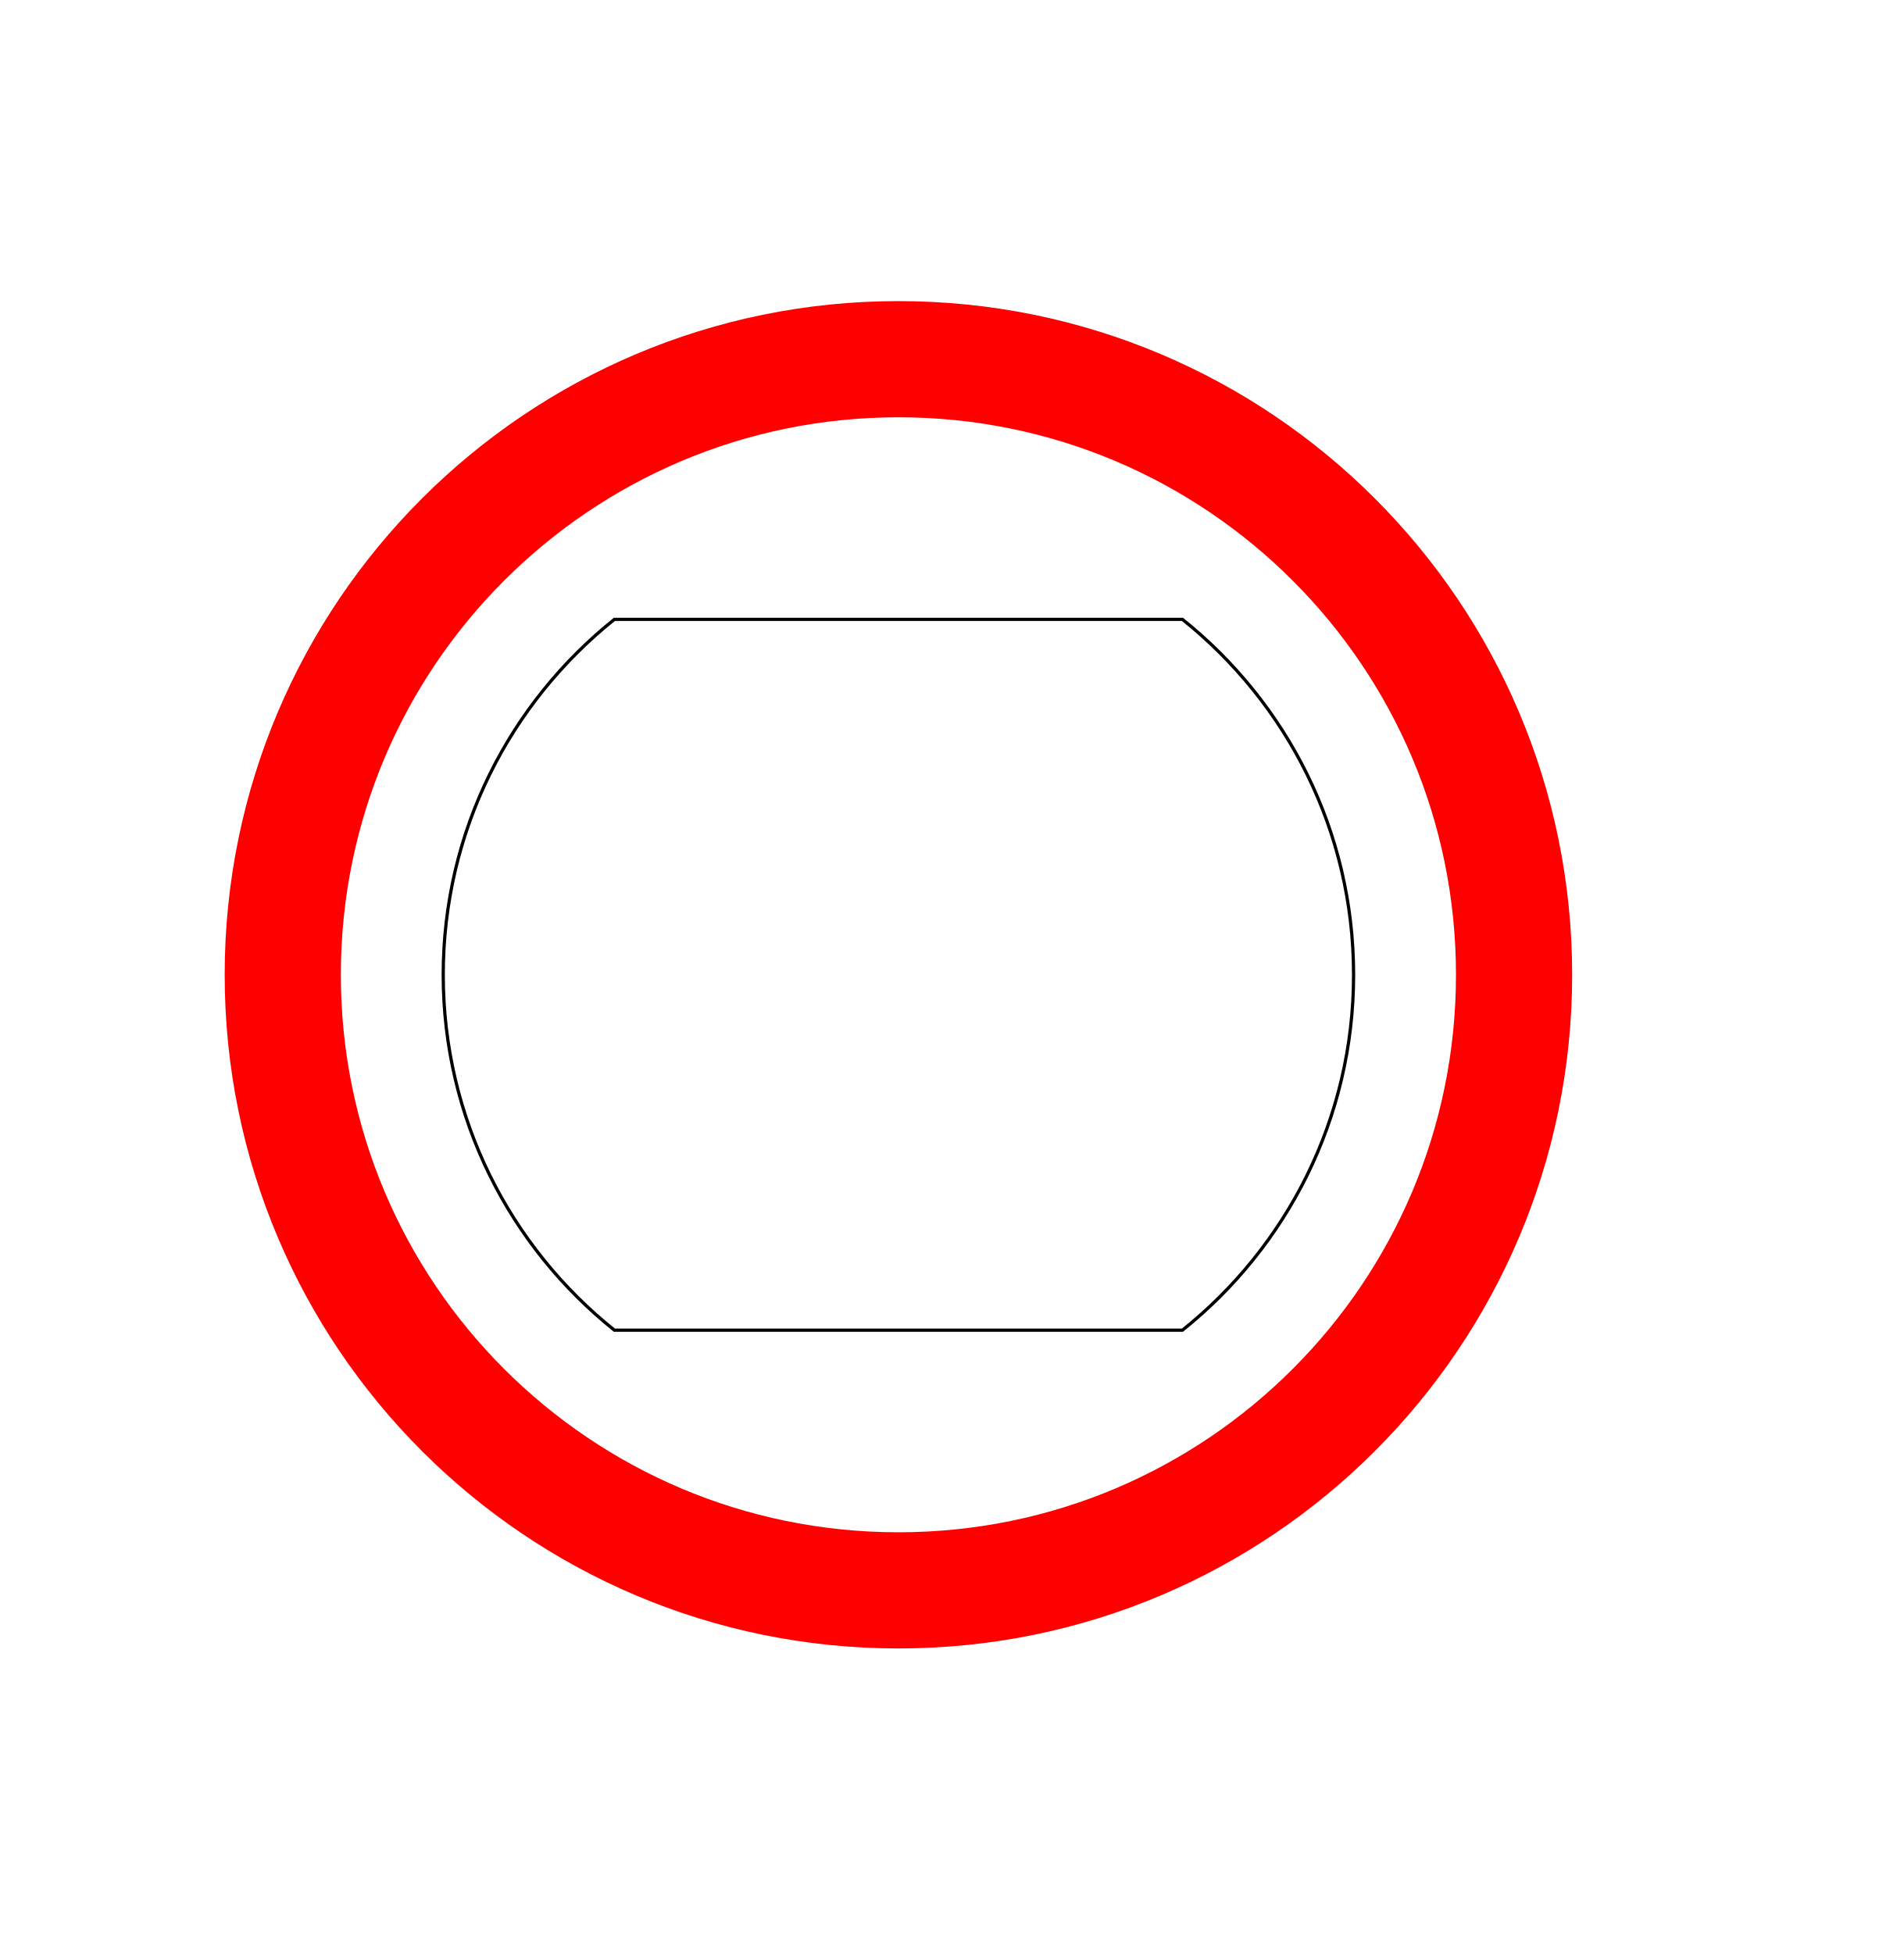
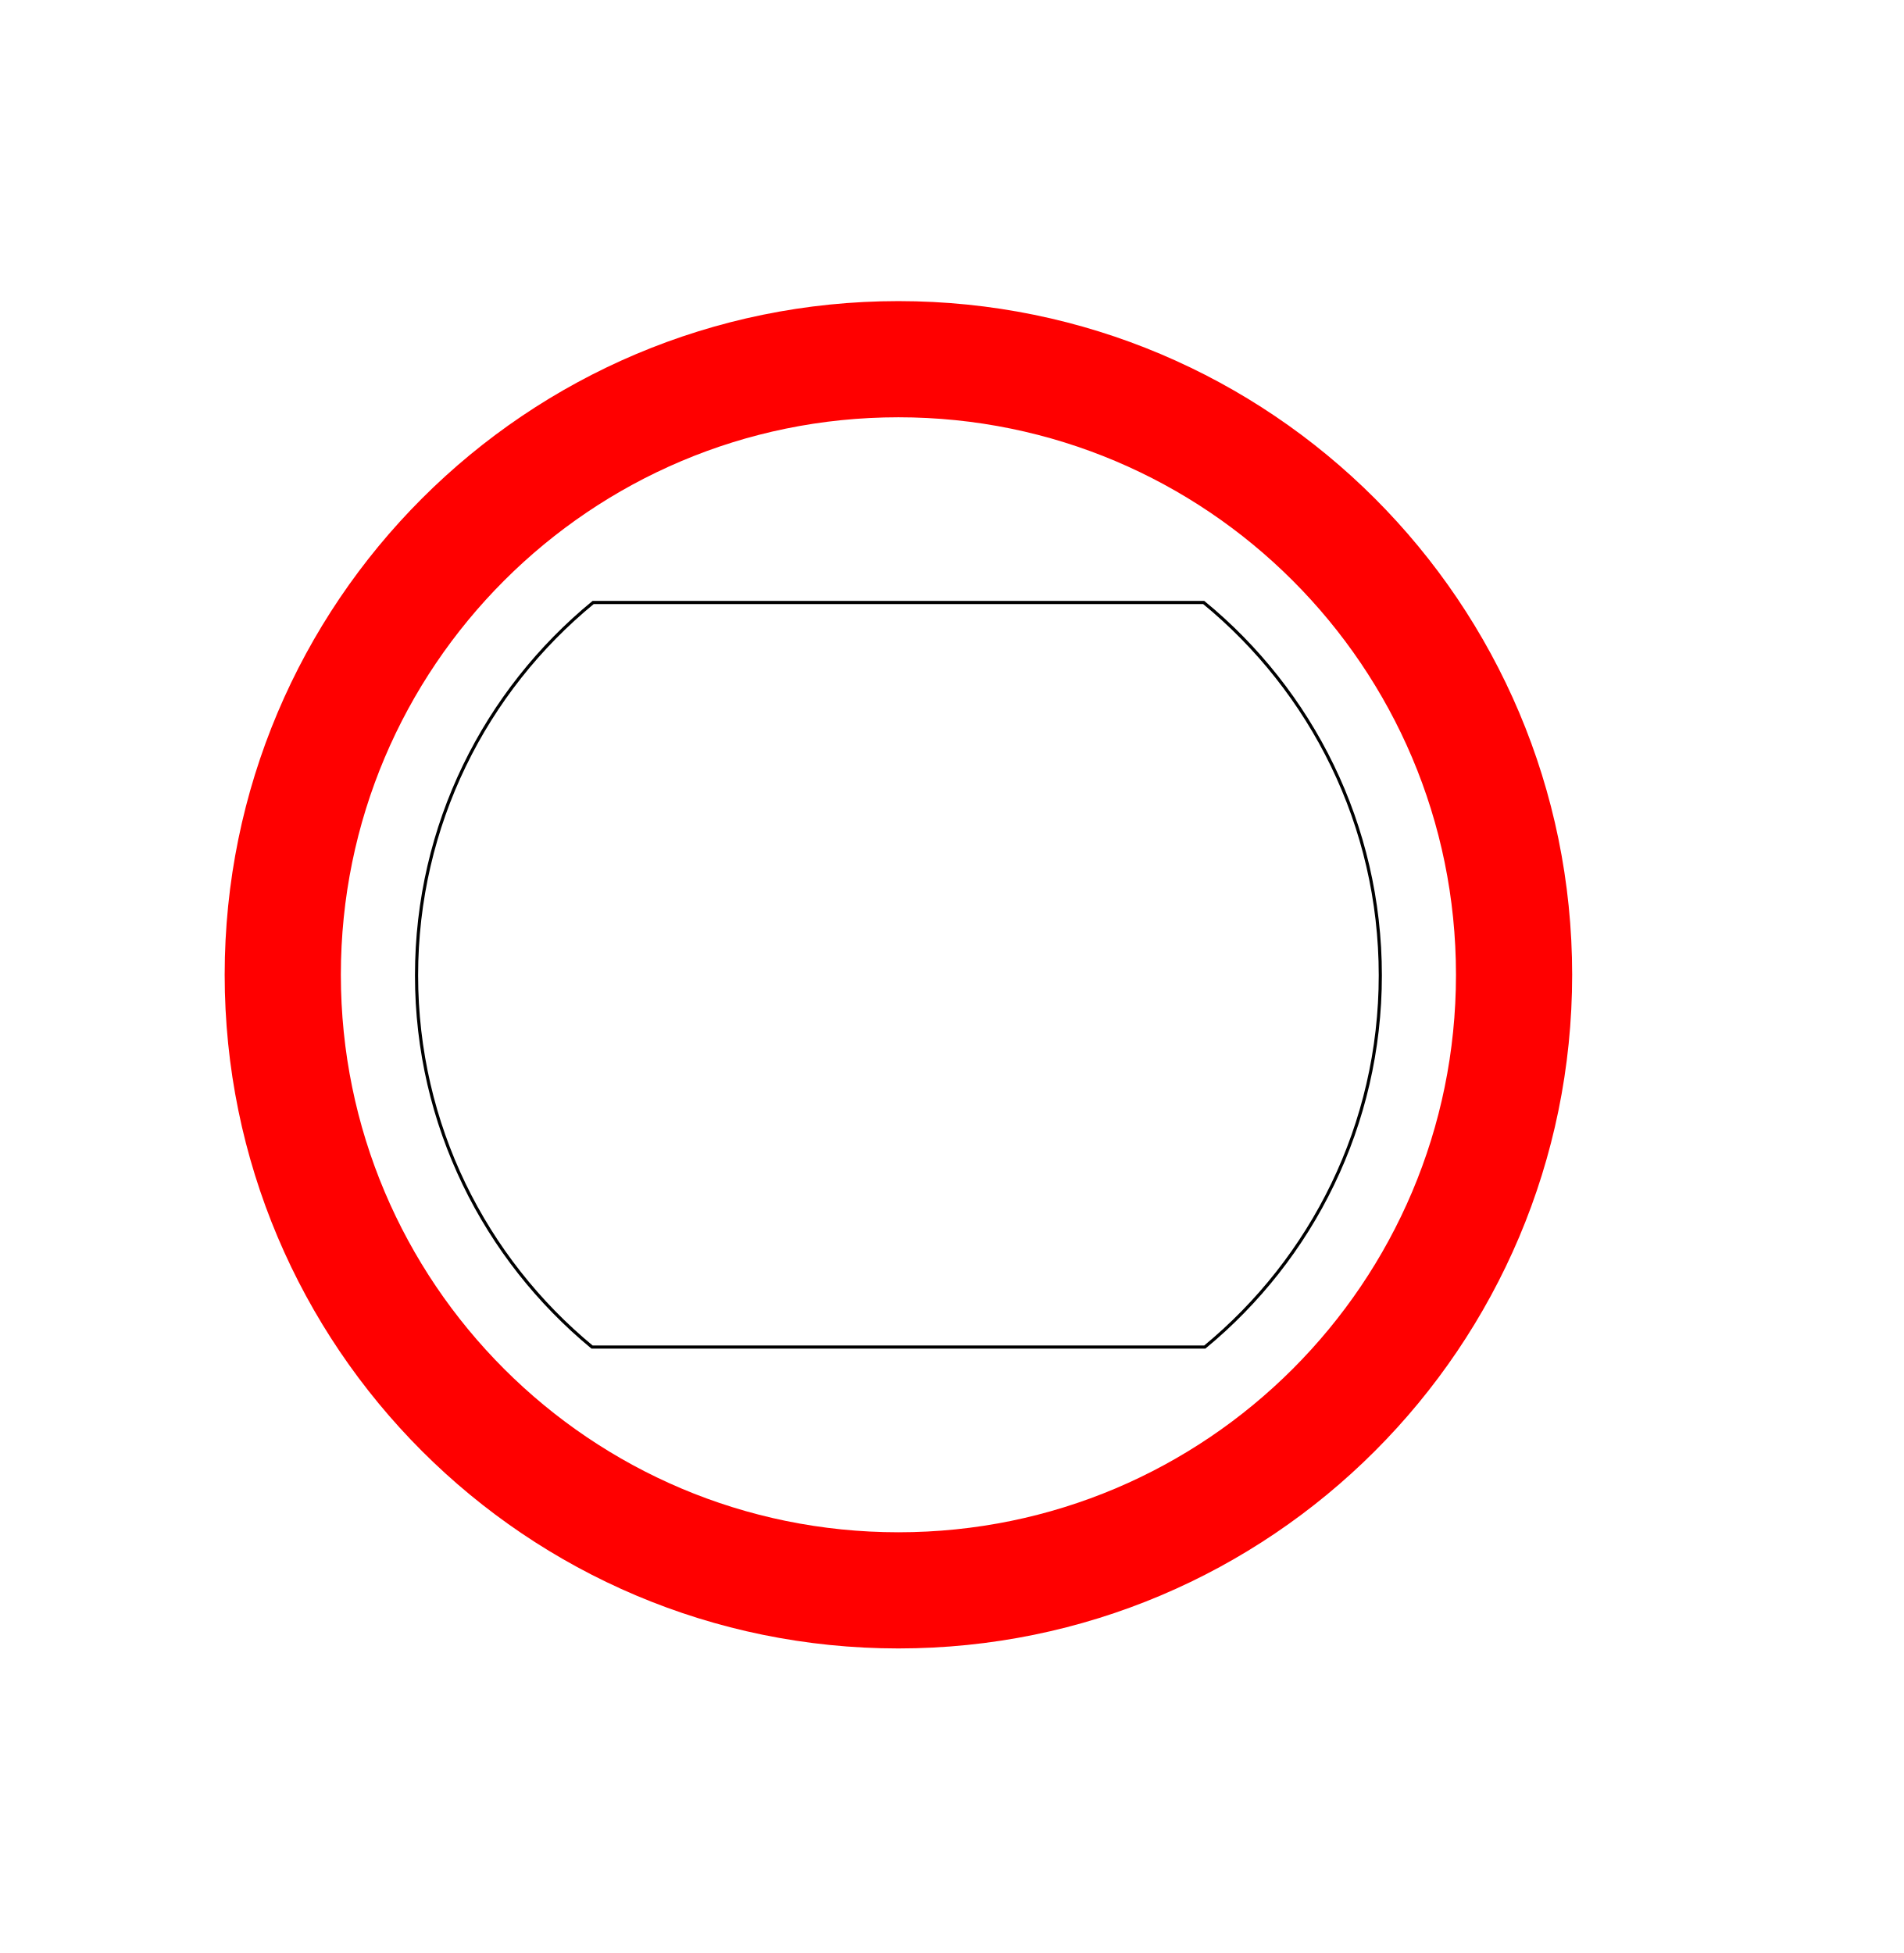
<svg xmlns="http://www.w3.org/2000/svg" width="54.567" height="55.984" id="svg42589" version="1.1">
  <defs id="defs42591">
    </defs>
  <g id="layer1" transform="translate(0,-996.3755)" style="display:inline">
-     <path style="fill:none;stroke:#000000;stroke-width:0.092;stroke-miterlimit:4;stroke-opacity:1;stroke-dasharray:none;stroke-dashoffset:0" d="m 17.61,1014.13 c -2.989,2.391 -4.906,6.062 -4.906,10.188 0,4.125 1.917,7.797 4.906,10.188 l 16.281,0 c 2.989,-2.391 4.906,-6.062 4.906,-10.188 0,-4.125 -1.917,-7.797 -4.906,-10.188 l -16.281,0 z" id="path3779" />
+     <path style="fill:none;stroke:#000000;stroke-width:0.09;stroke-miterlimit:4;stroke-opacity:1;stroke-dasharray:none" d="m 17.001,1013.646 c -3.089,2.533 -5.062,6.382 -5.062,10.688 0,4.29 1.962,8.123 5.031,10.656 l 17.562,0 c 3.07,-2.533 5.031,-6.366 5.031,-10.656 0,-4.306 -1.974,-8.155 -5.062,-10.688 l -17.5,0 z" id="rect2986" />
  </g>
  <g id="layer2" style="display:inline">
    <path style="fill:none;stroke:#ff0000;stroke-width:3.348;stroke-miterlimit:4;stroke-opacity:1;stroke-dasharray:none" id="path3758" d="m 43.689,28.142 a 17.741,17.741 0 1 1 -35.482,0 17.741,17.741 0 1 1 35.482,0 z" transform="matrix(0.9946461,0,0,0.9946461,-0.05833942,-0.04871557)" />
  </g>
</svg>
